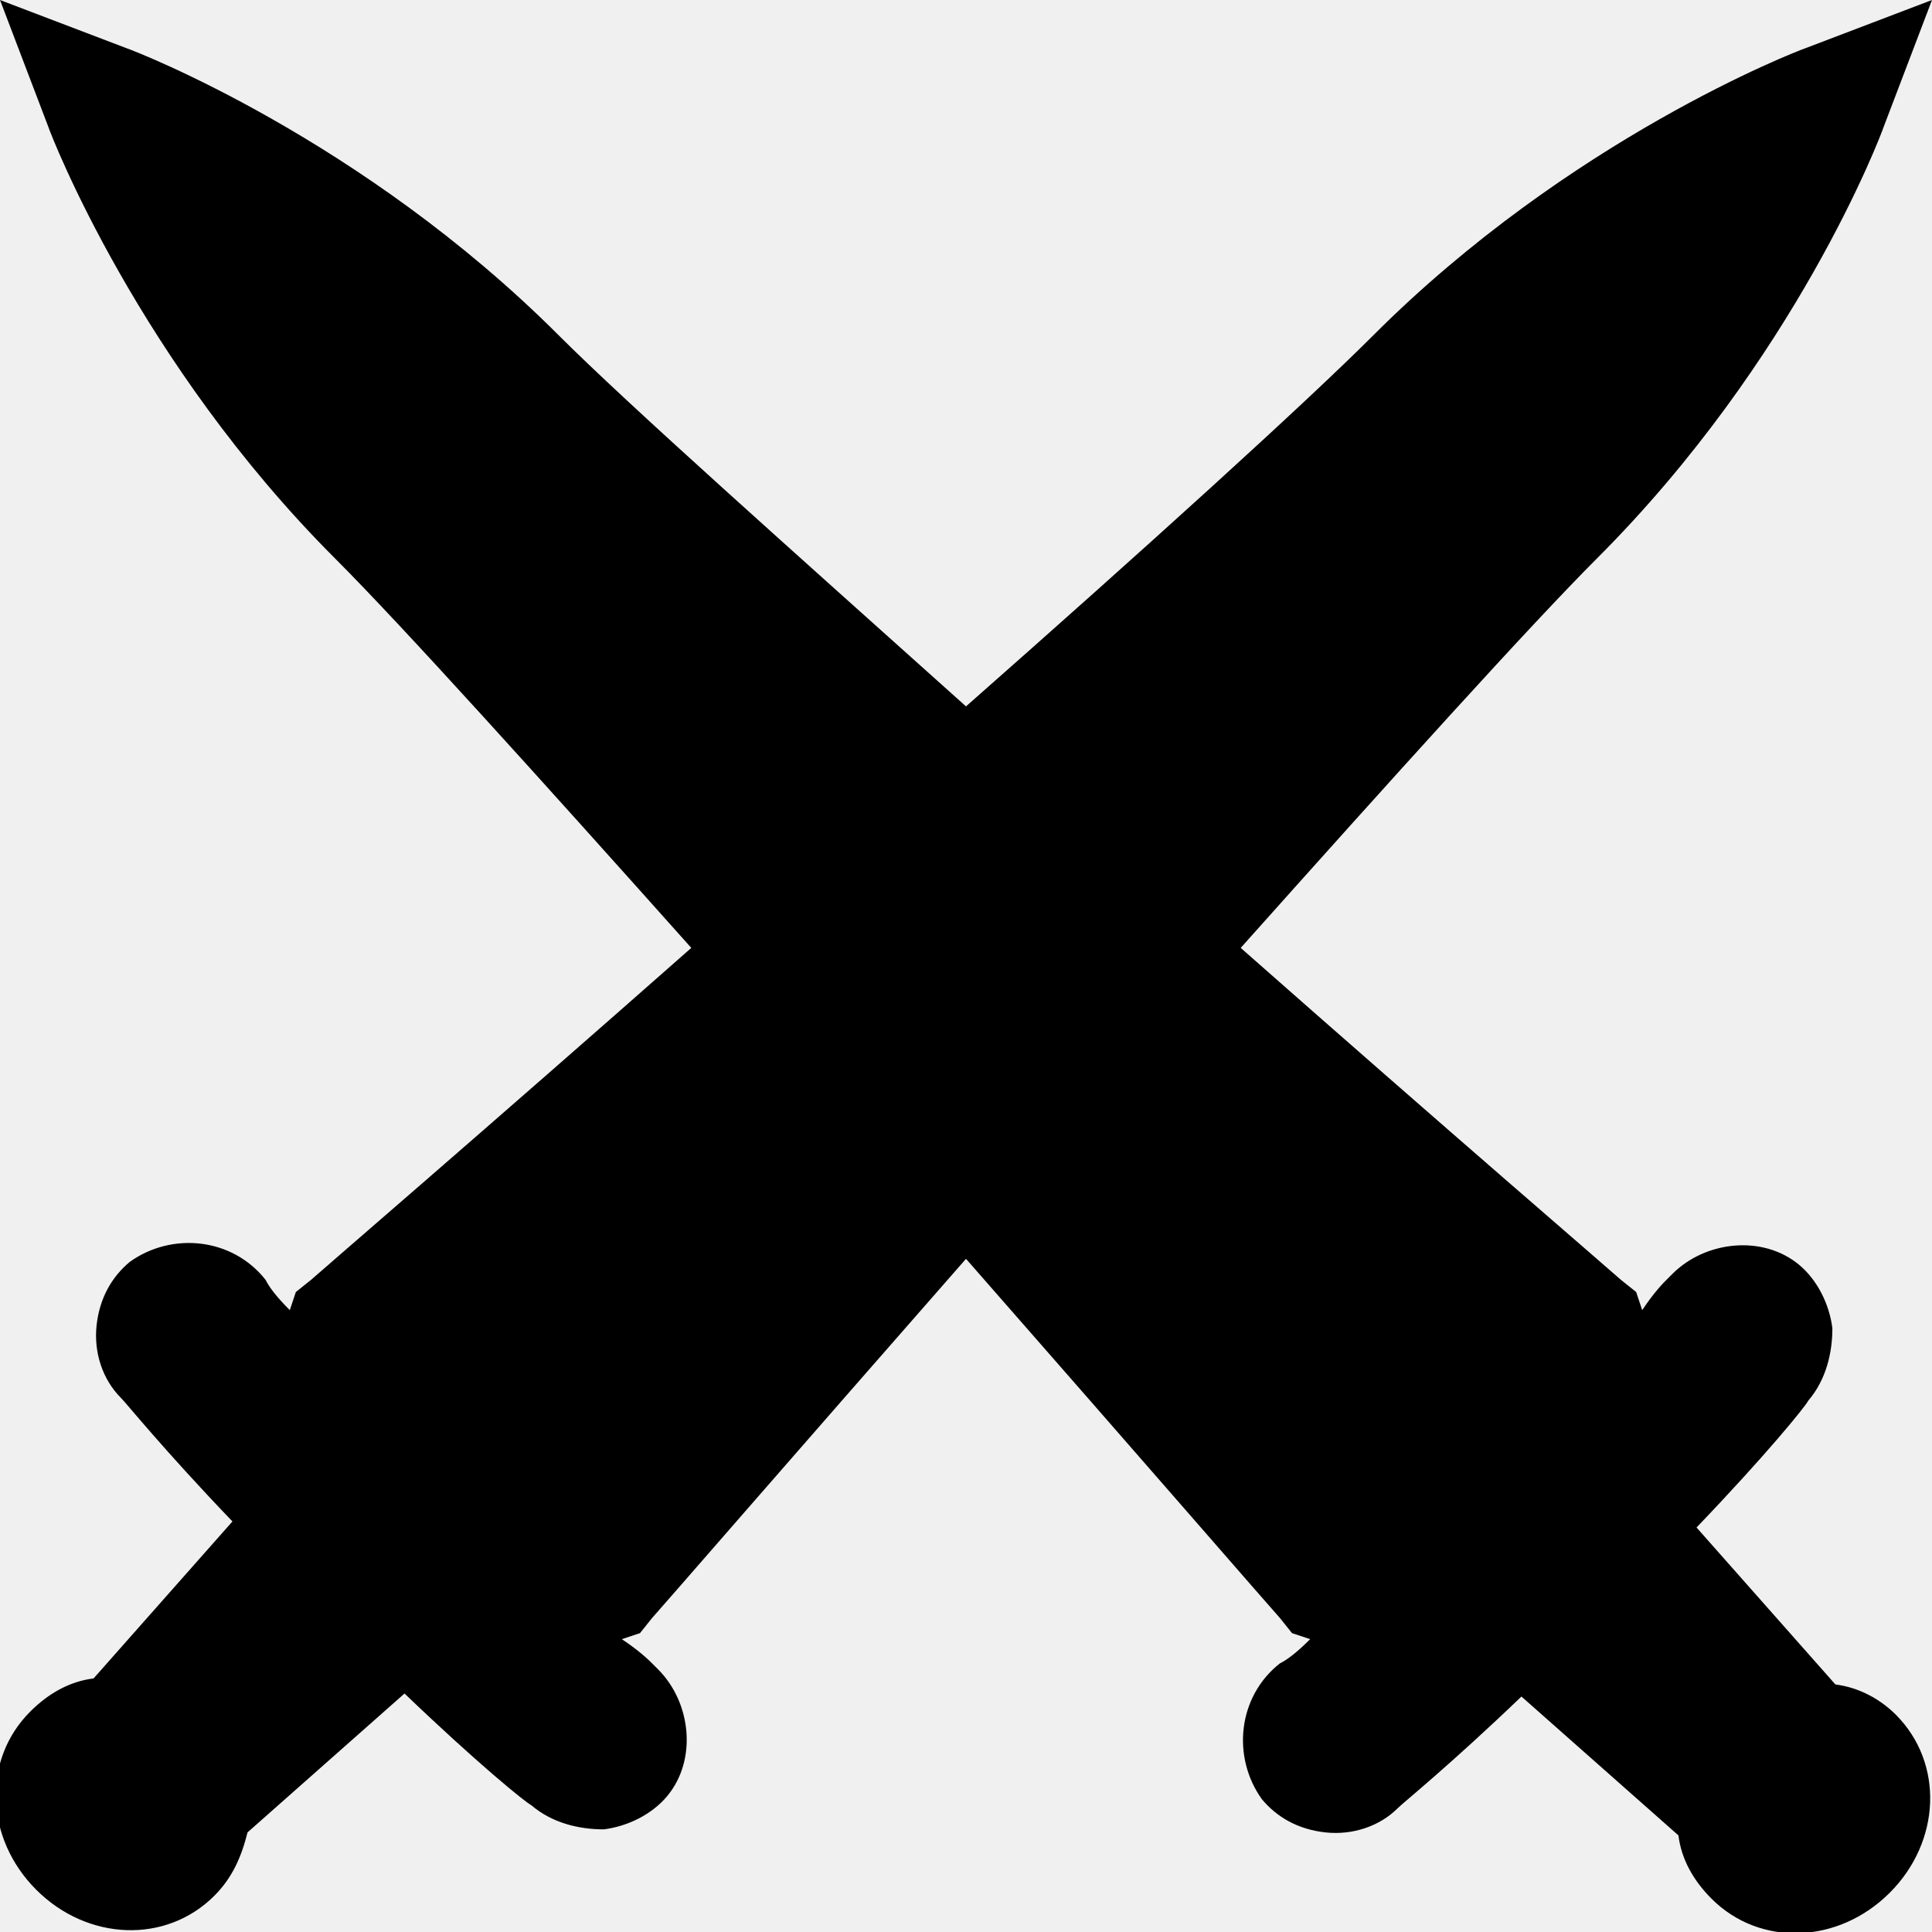
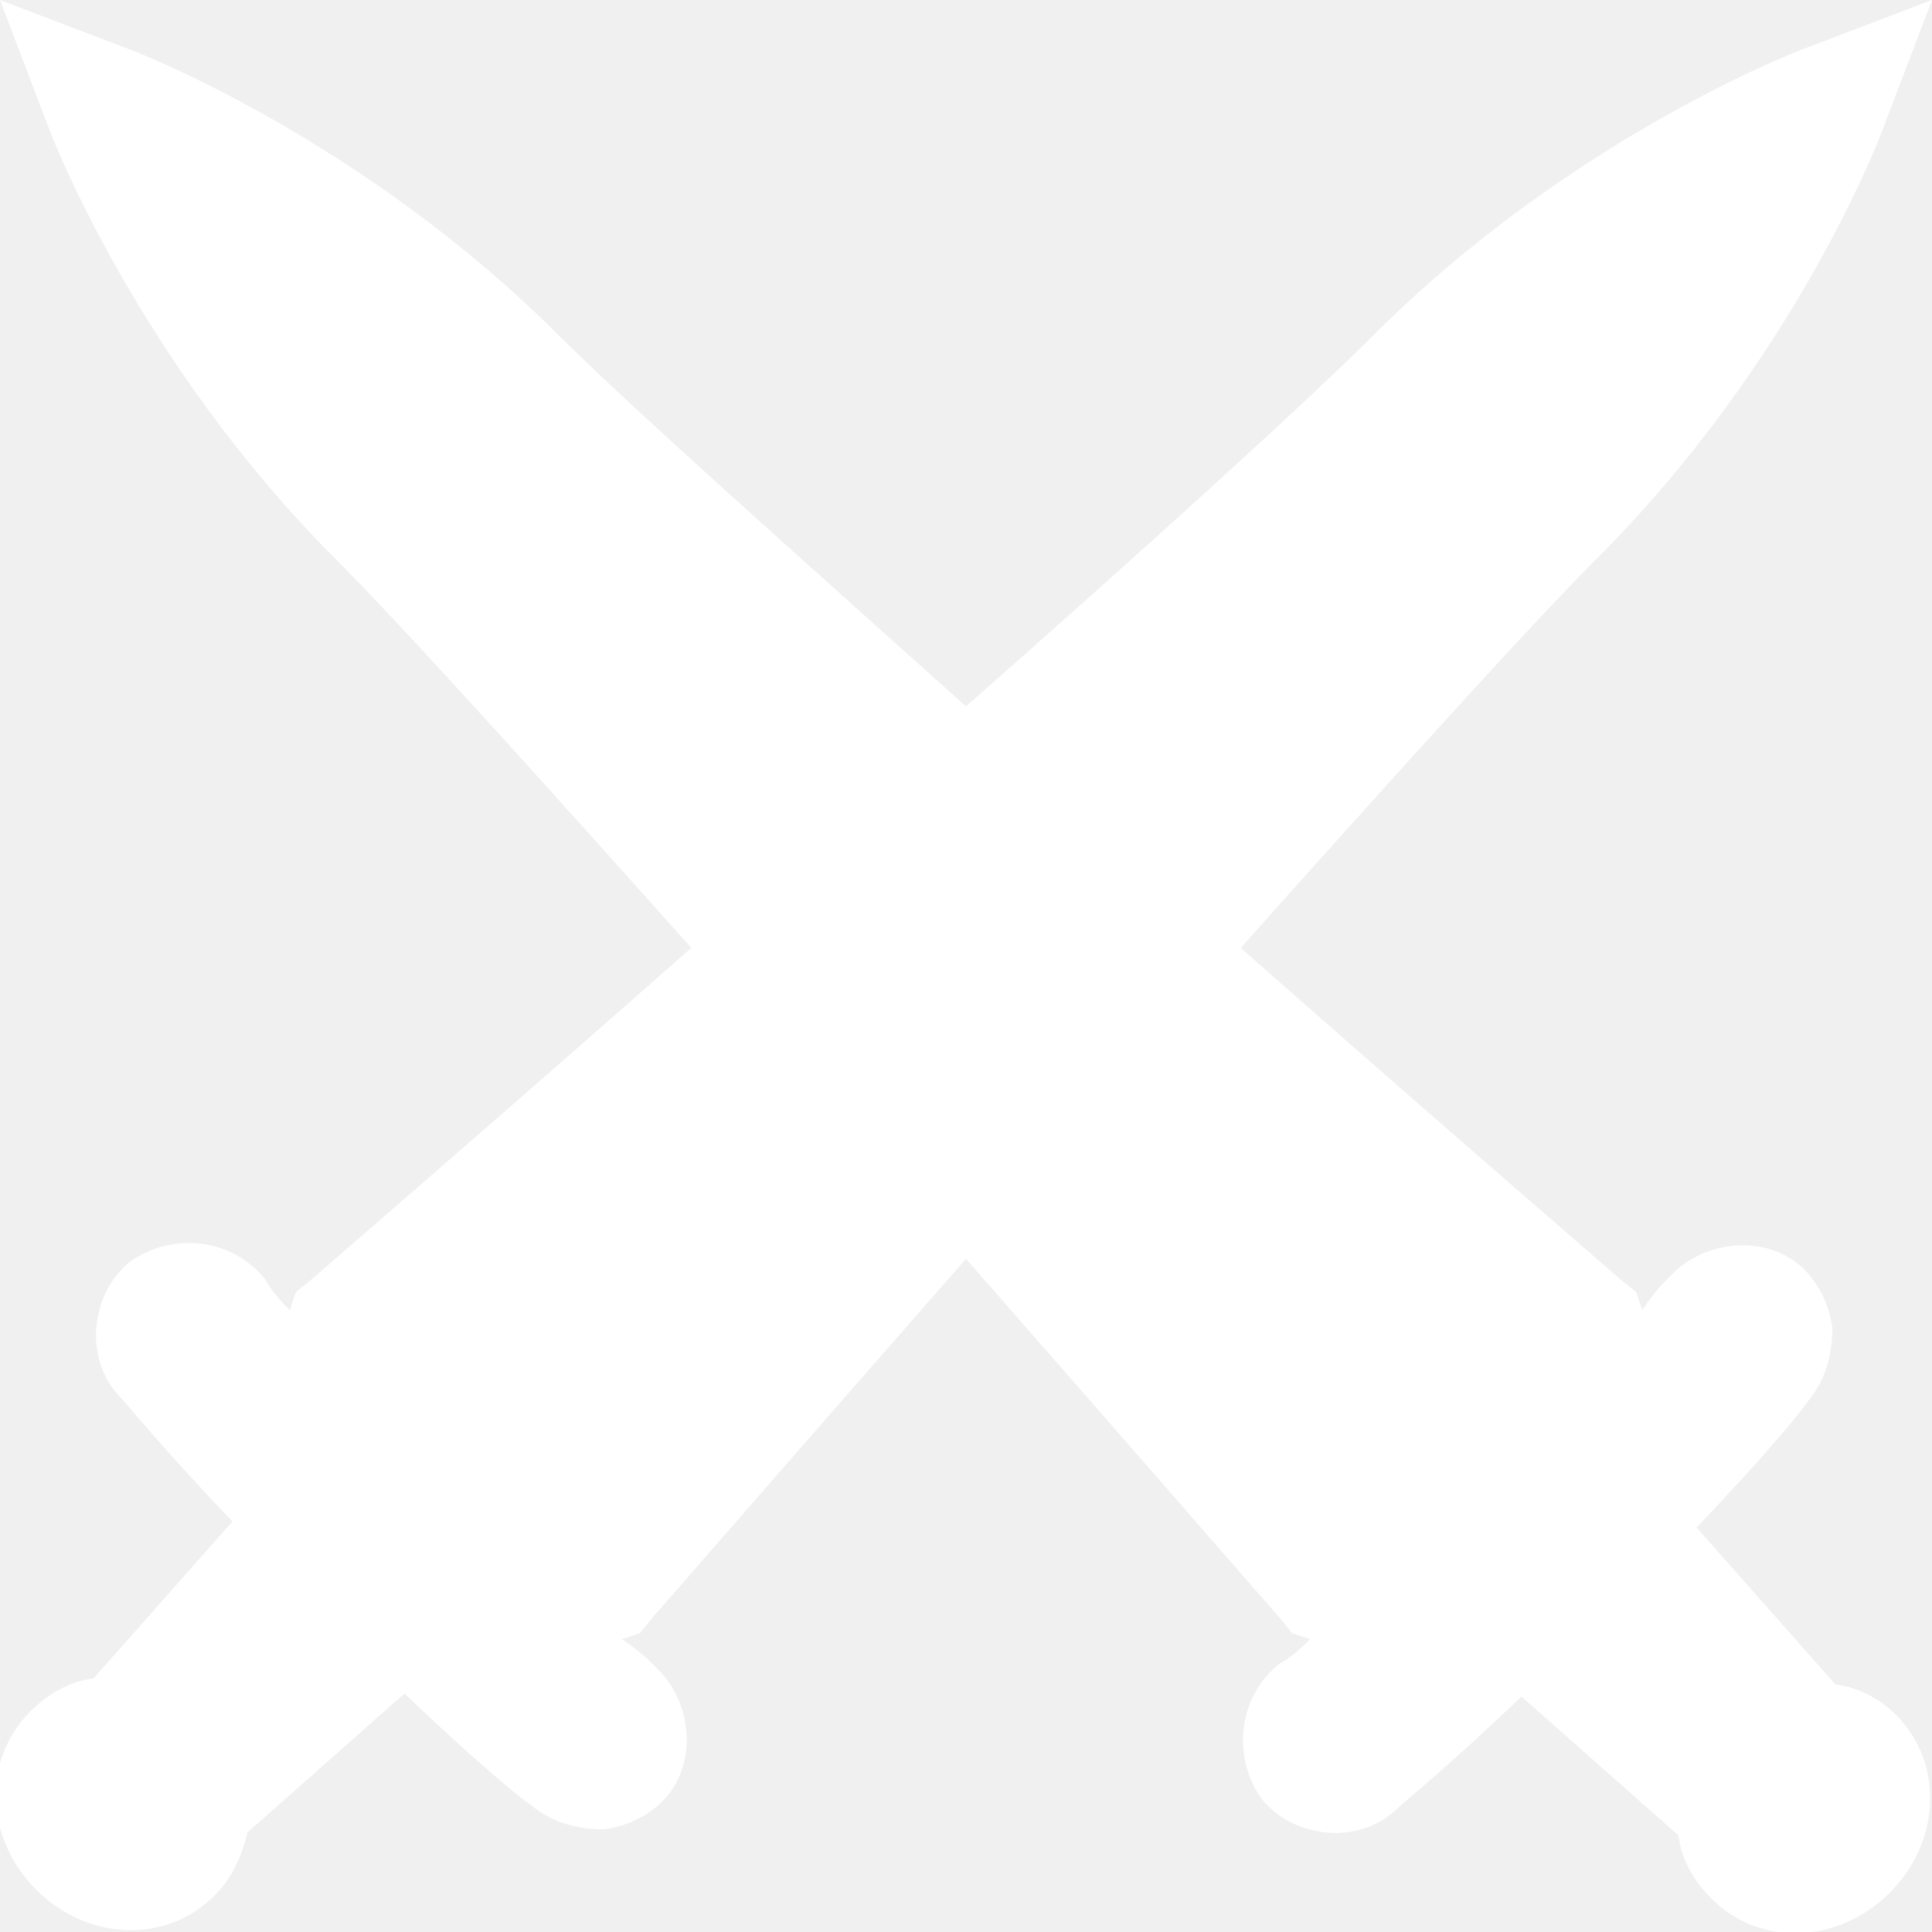
- <svg xmlns="http://www.w3.org/2000/svg" version="1.1" id="Calque_1" x="0px" y="0px" viewBox="0 0 64 64" style="enable-background:new 0 0 64 64;" xml:space="preserve">
+ <svg xmlns="http://www.w3.org/2000/svg" version="1.1" id="Calque_1" x="0px" y="0px" viewBox="0 0 64 64" style="enable-background:new 0 0 64 64;" xml:space="preserve" fill="#FFF">
  <g id="XMLID_2061_">
    <path id="XMLID_20_" d="M60.8,55.8l-4.6-5.2c2.3-2.4,3.6-4,3.7-4.2c0.6-0.7,0.8-1.6,0.8-2.4c-0.1-0.8-0.5-1.6-1.1-2.1   c-1.2-1-3.1-0.8-4.2,0.3l-0.2,0.2c-0.1,0.1-0.4,0.4-0.8,1l-0.2-0.6l-0.5-0.4c-0.1-0.1-5.8-5-12.6-11c5-5.6,9.6-10.7,11.8-12.9   c6.6-6.6,9.4-14,9.5-14.3L64,0l-4.2,1.6c-0.3,0.1-7.8,3-14.3,9.5c-2.3,2.3-7.6,7.1-13.5,12.3c-5.8-5.2-11.2-10-13.5-12.3   C12,4.6,4.5,1.7,4.2,1.6L0,0l1.6,4.2c0.1,0.3,3,7.8,9.5,14.3c2.2,2.2,6.8,7.3,11.8,12.9c-6.8,6-12.5,10.9-12.6,11l-0.5,0.4   l-0.2,0.6c-0.5-0.5-0.7-0.8-0.8-1c-1.1-1.4-3.1-1.6-4.5-0.6c-0.6,0.5-1,1.2-1.1,2.1c-0.1,0.9,0.2,1.8,0.8,2.4v0   c0.2,0.2,1.4,1.7,3.7,4.1l-4.6,5.2c-0.8,0.1-1.5,0.5-2.1,1.1c-1.6,1.6-1.5,4.2,0.2,5.9c1.7,1.7,4.3,1.8,5.9,0.2   c0.6-0.6,0.9-1.3,1.1-2.1l5.2-4.6c2.4,2.3,4,3.6,4.2,3.7c0.7,0.6,1.6,0.8,2.4,0.8c0.8-0.1,1.6-0.5,2.1-1.1c1-1.2,0.8-3.1-0.3-4.2   l-0.2-0.2c-0.1-0.1-0.4-0.4-1-0.8l0.6-0.2l0.4-0.5c0.1-0.1,4.7-5.4,10.4-11.9c5.7,6.5,10.3,11.8,10.4,11.9l0.4,0.5l0.6,0.2   c-0.5,0.5-0.8,0.7-1,0.8c-1.4,1.1-1.6,3.1-0.6,4.5c0.5,0.6,1.2,1,2.1,1.1c0.9,0.1,1.8-0.2,2.4-0.8h0c0.2-0.2,1.7-1.4,4.1-3.7   l5.2,4.6c0.1,0.8,0.5,1.5,1.1,2.1c1.6,1.6,4.2,1.5,5.9-0.2c1.7-1.7,1.8-4.3,0.2-5.9C62.3,56.3,61.6,55.9,60.8,55.8z" />
  </g>
</svg>
